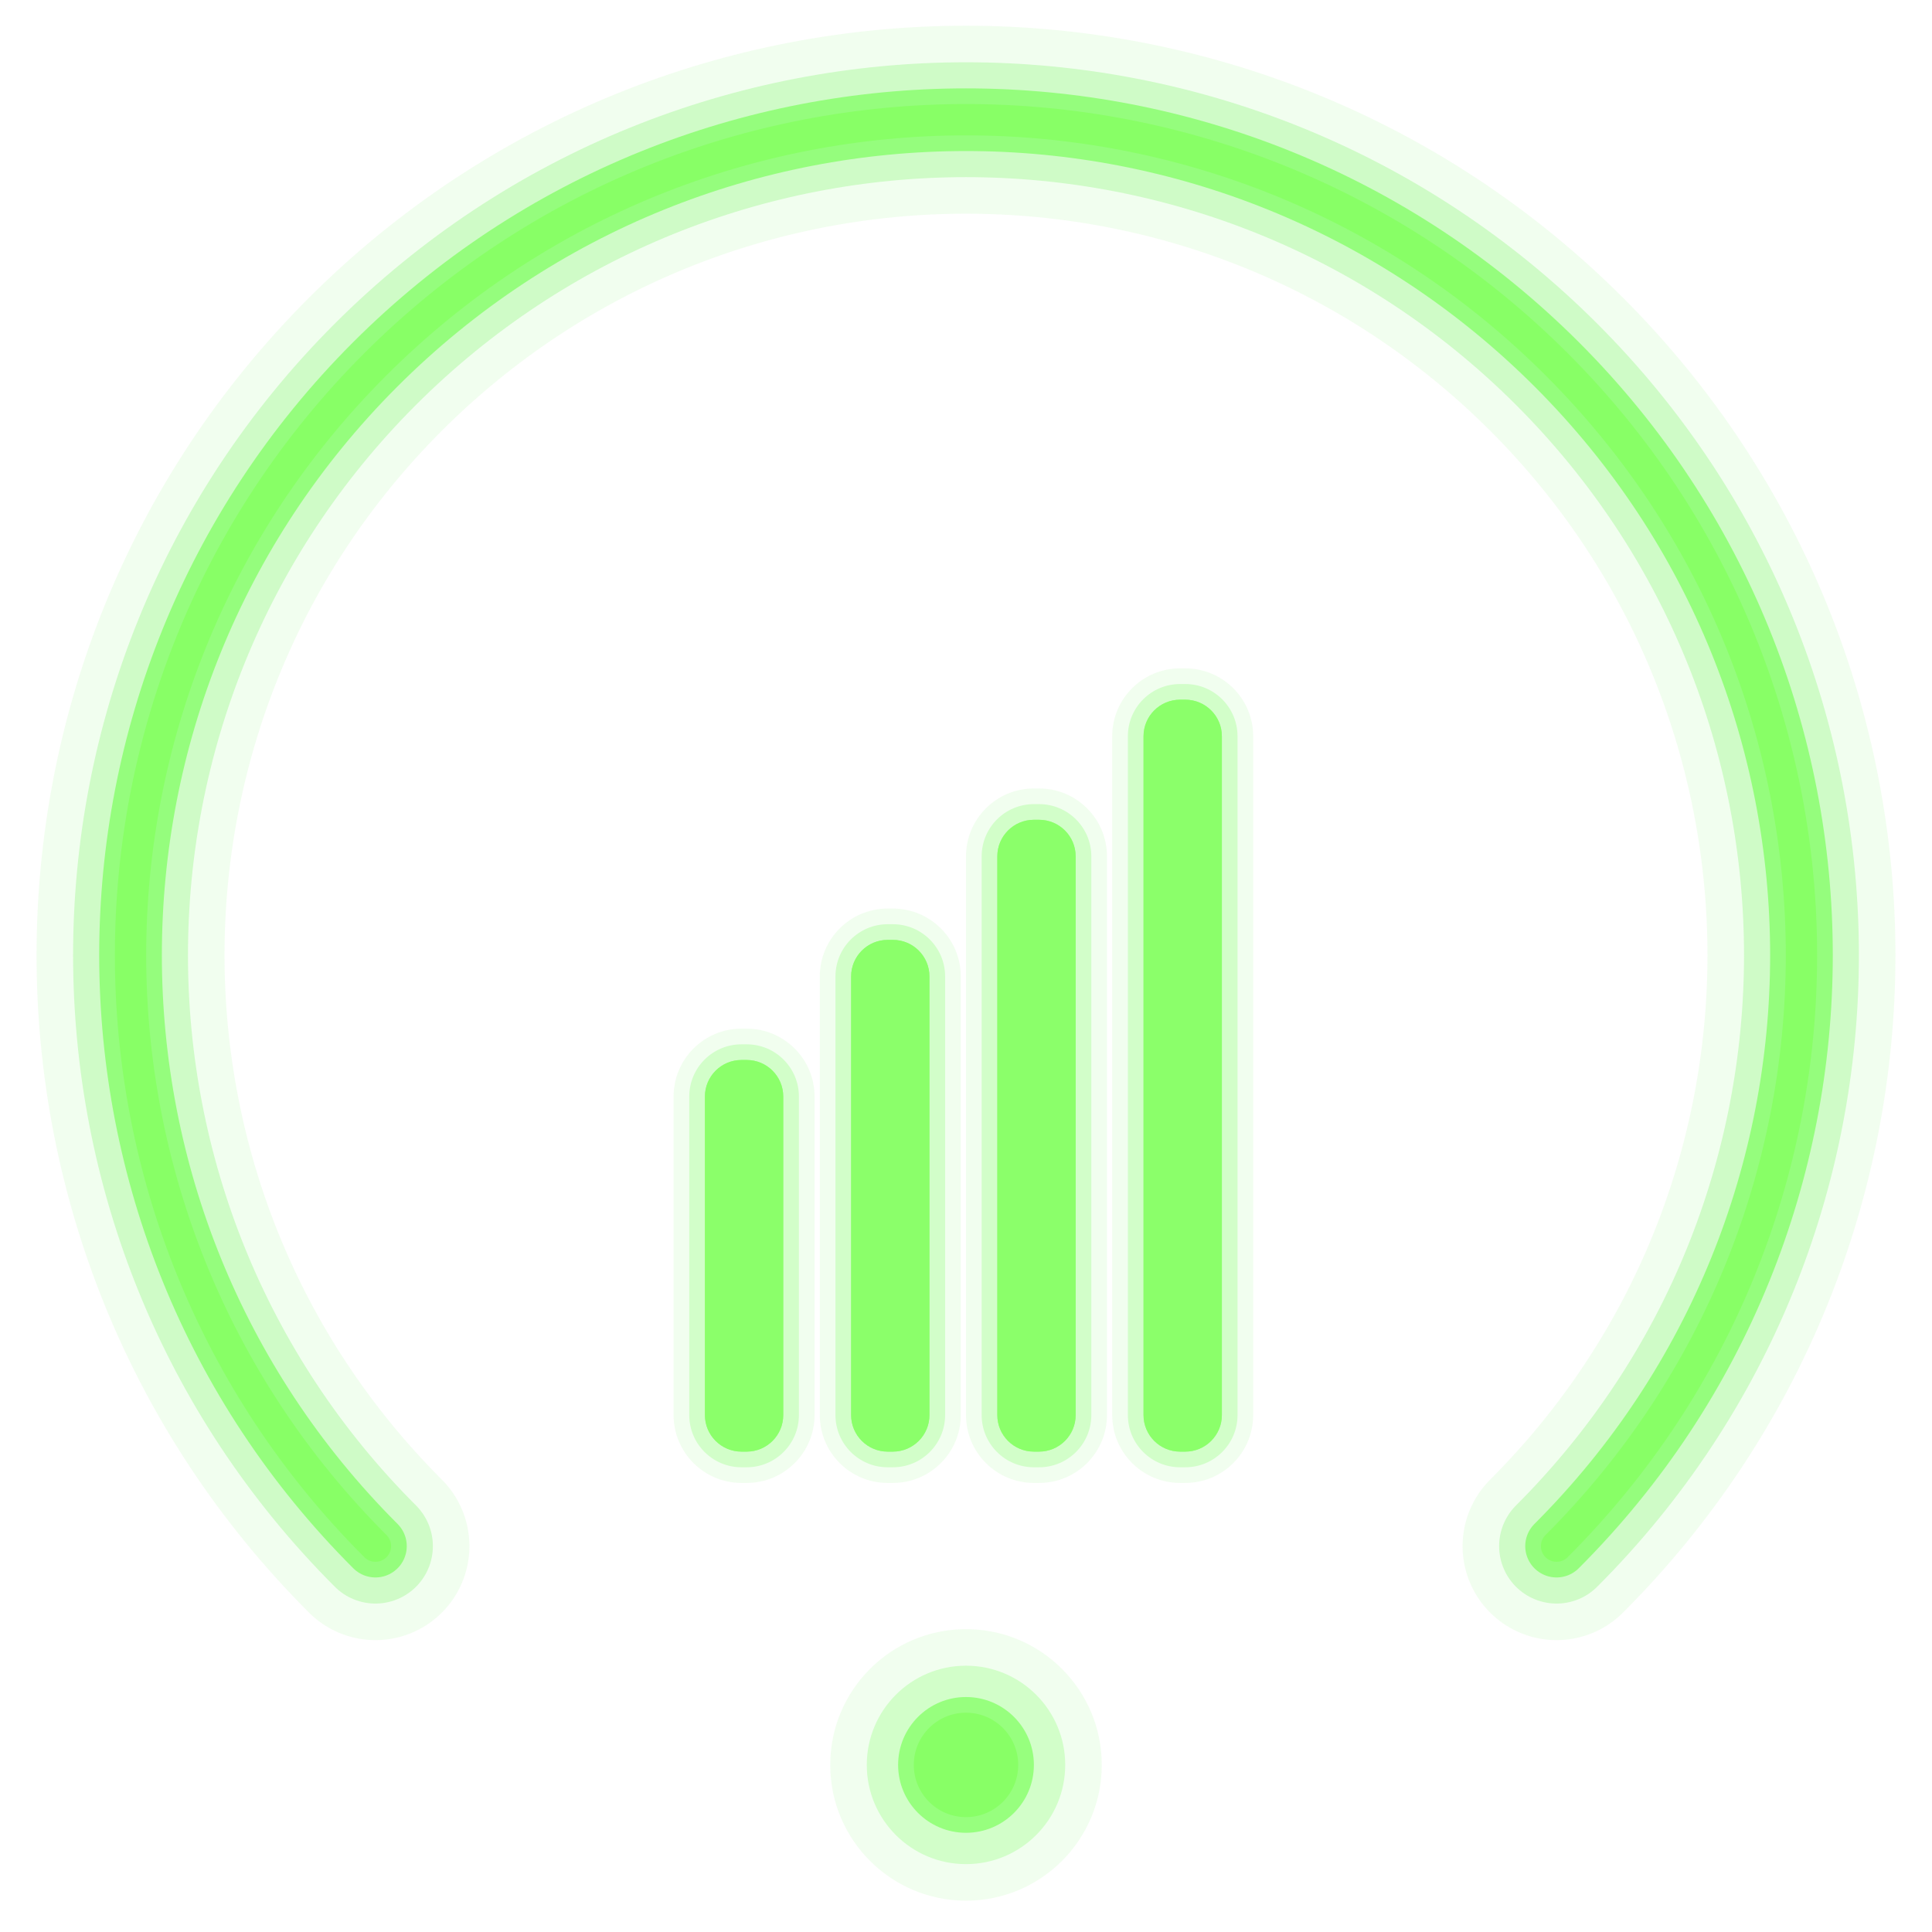
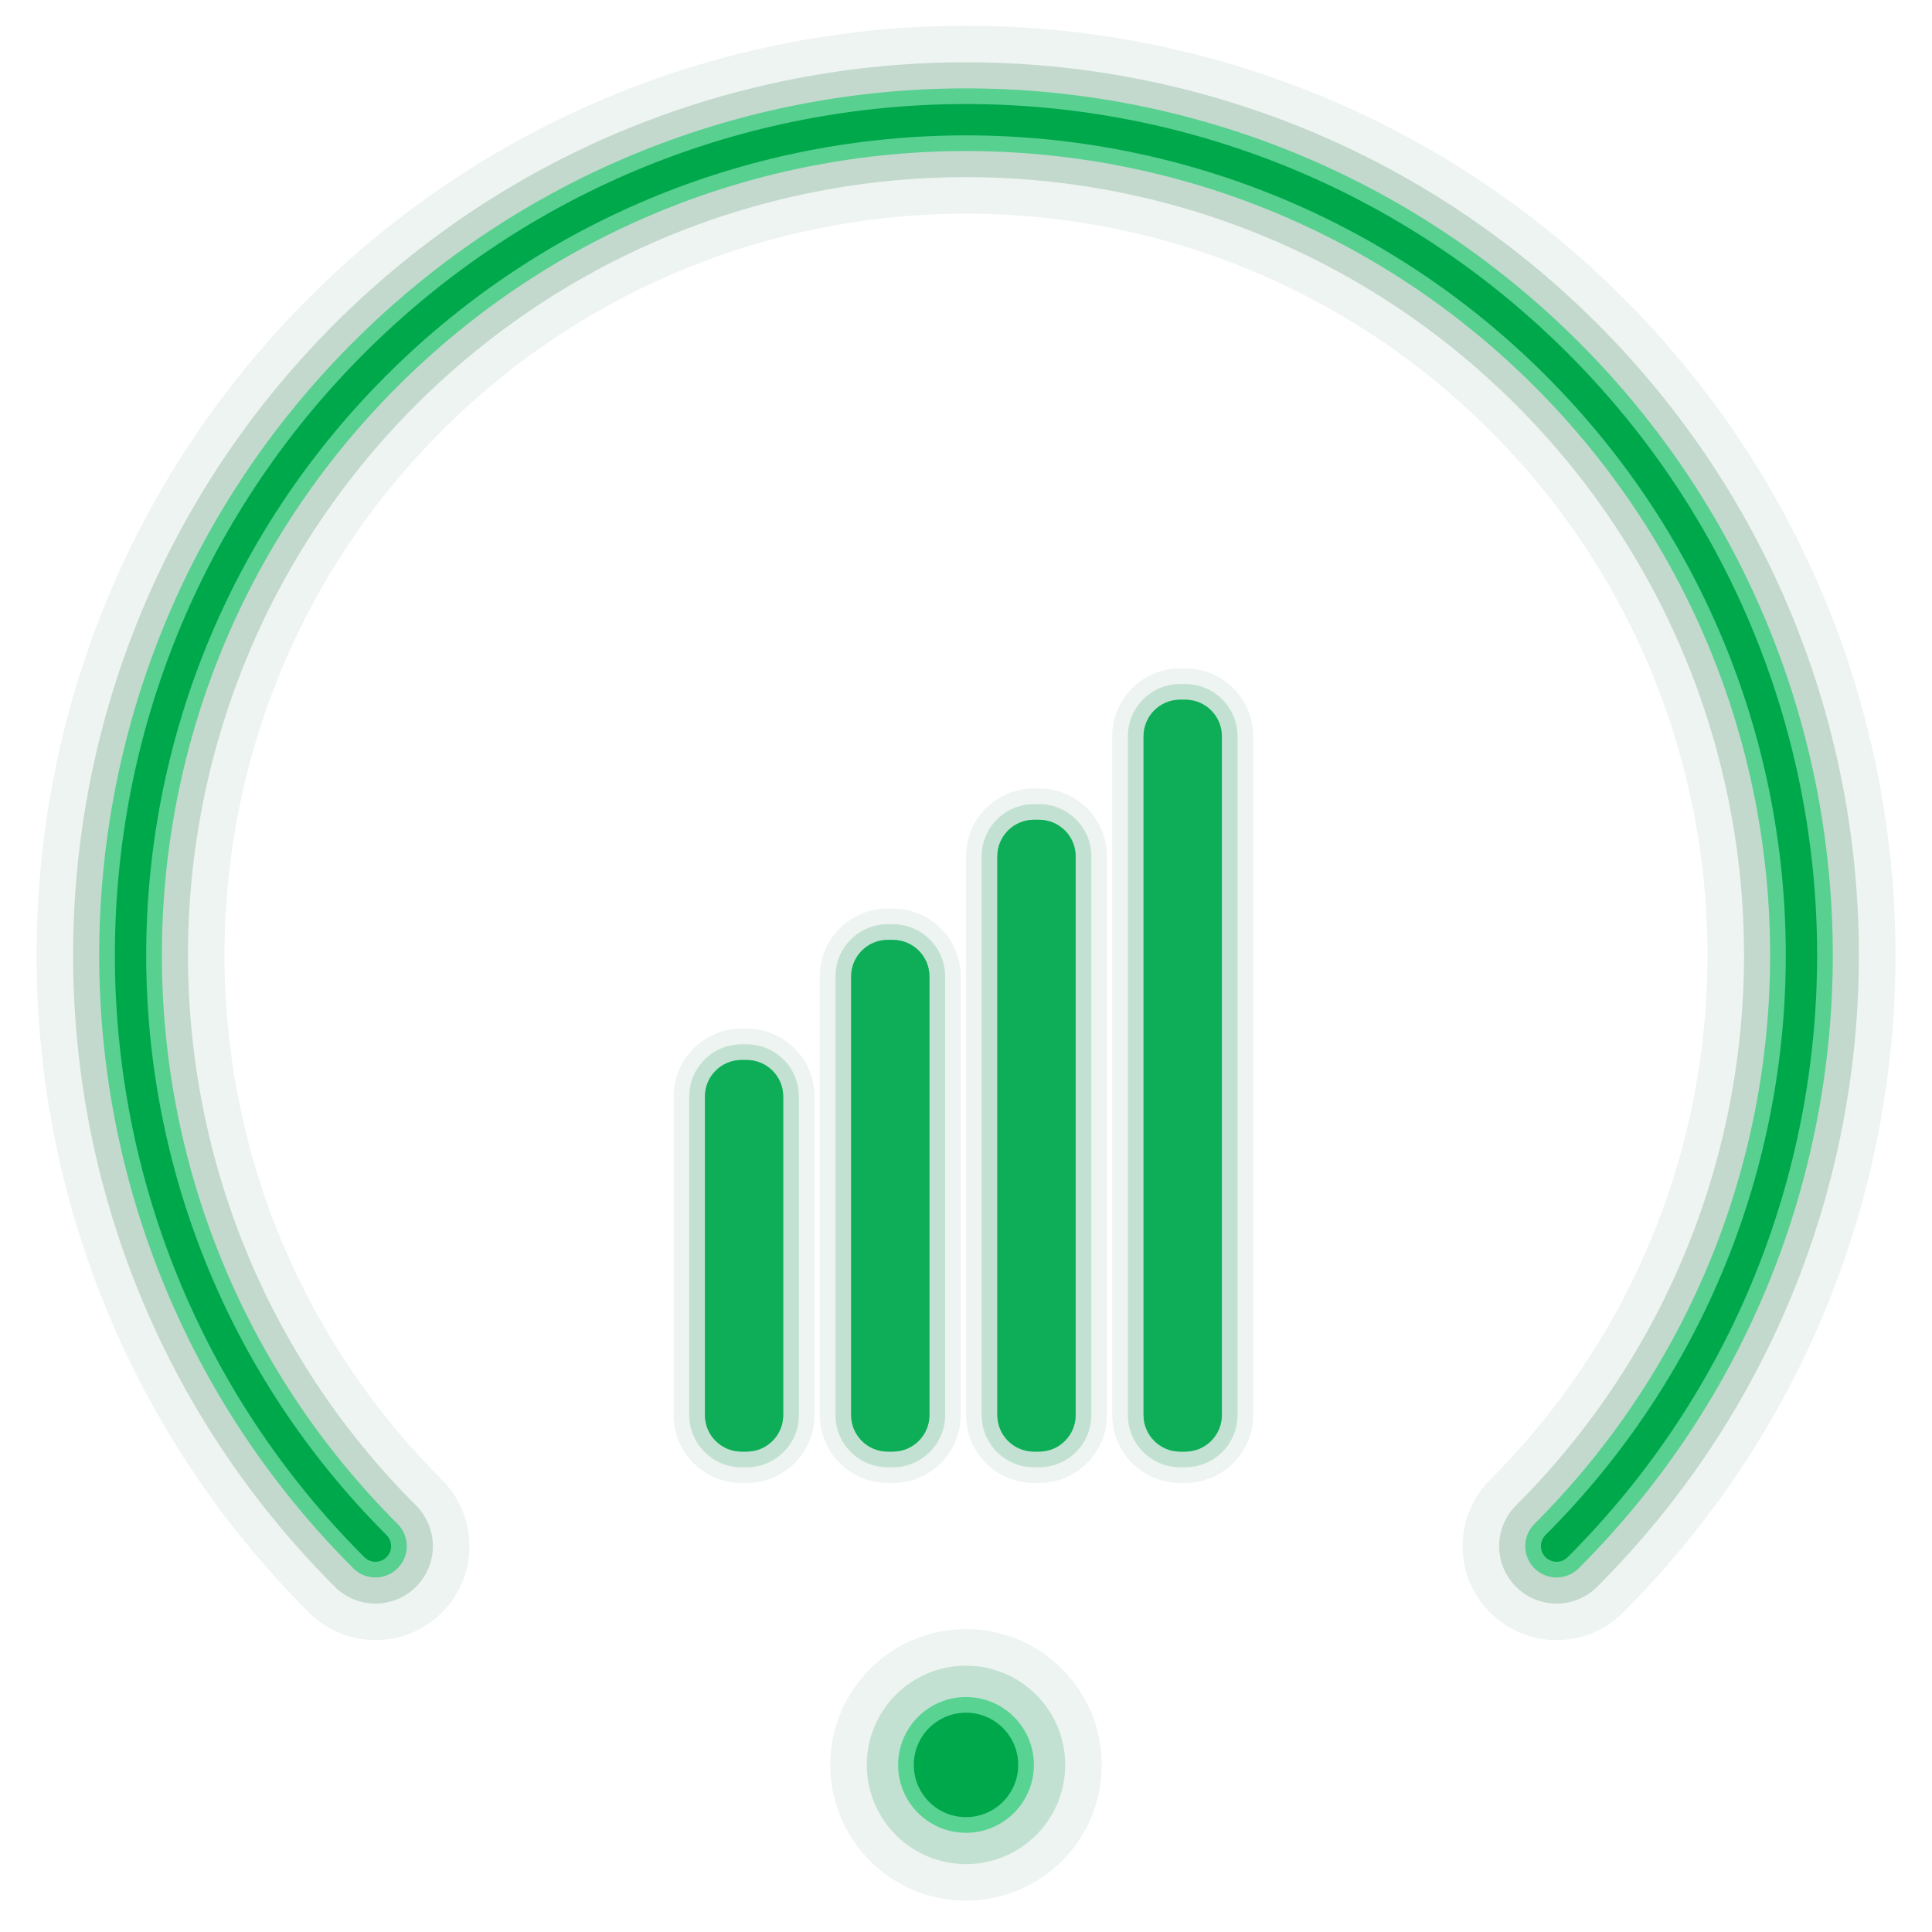
<svg xmlns="http://www.w3.org/2000/svg" width="100%" viewBox="155 152 370 370" role="img" style="">
  <defs>
  
</defs>
-   <path d="M 226.9 448.1 A 160 160 0 1 1 453.1 448.1" stroke-width="36" stroke-linecap="round" style="fill:none;stroke:rgb(51, 238, 17);color:rgb(255, 255, 255);stroke-width:36px;stroke-linecap:round;stroke-linejoin:miter;opacity:0.07;font-family:&quot;Anthropic Sans&quot;, -apple-system, BlinkMacSystemFont, &quot;Segoe UI&quot;, sans-serif;font-size:16px;font-weight:400;text-anchor:start;dominant-baseline:auto" />
-   <path d="M 226.9 448.1 A 160 160 0 1 1 453.1 448.1" stroke-width="22" stroke-linecap="round" style="fill:none;stroke:rgb(51, 238, 17);color:rgb(255, 255, 255);stroke-width:22px;stroke-linecap:round;stroke-linejoin:miter;opacity:0.18;font-family:&quot;Anthropic Sans&quot;, -apple-system, BlinkMacSystemFont, &quot;Segoe UI&quot;, sans-serif;font-size:16px;font-weight:400;text-anchor:start;dominant-baseline:auto" />
-   <path d="M 226.9 448.1 A 160 160 0 1 1 453.1 448.1" stroke-width="12" stroke-linecap="round" style="fill:none;stroke:rgb(102, 255, 64);color:rgb(255, 255, 255);stroke-width:12px;stroke-linecap:round;stroke-linejoin:miter;opacity:0.55;font-family:&quot;Anthropic Sans&quot;, -apple-system, BlinkMacSystemFont, &quot;Segoe UI&quot;, sans-serif;font-size:16px;font-weight:400;text-anchor:start;dominant-baseline:auto" />
-   <path d="M 226.9 448.1 A 160 160 0 1 1 453.1 448.1" stroke-width="6" stroke-linecap="round" style="fill:none;stroke:rgb(136, 255, 102);color:rgb(255, 255, 255);stroke-width:6px;stroke-linecap:round;stroke-linejoin:miter;opacity:1;font-family:&quot;Anthropic Sans&quot;, -apple-system, BlinkMacSystemFont, &quot;Segoe UI&quot;, sans-serif;font-size:16px;font-weight:400;text-anchor:start;dominant-baseline:auto" />
-   <circle cx="340" cy="490" r="26" style="fill:rgb(51, 238, 17);stroke:none;color:rgb(255, 255, 255);stroke-width:1px;stroke-linecap:butt;stroke-linejoin:miter;opacity:0.07;font-family:&quot;Anthropic Sans&quot;, -apple-system, BlinkMacSystemFont, &quot;Segoe UI&quot;, sans-serif;font-size:16px;font-weight:400;text-anchor:start;dominant-baseline:auto" />
-   <circle cx="340" cy="490" r="19" style="fill:rgb(68, 255, 30);stroke:none;color:rgb(255, 255, 255);stroke-width:1px;stroke-linecap:butt;stroke-linejoin:miter;opacity:0.18;font-family:&quot;Anthropic Sans&quot;, -apple-system, BlinkMacSystemFont, &quot;Segoe UI&quot;, sans-serif;font-size:16px;font-weight:400;text-anchor:start;dominant-baseline:auto" />
-   <circle cx="340" cy="490" r="13" style="fill:rgb(102, 255, 64);stroke:none;color:rgb(255, 255, 255);stroke-width:1px;stroke-linecap:butt;stroke-linejoin:miter;opacity:0.55;font-family:&quot;Anthropic Sans&quot;, -apple-system, BlinkMacSystemFont, &quot;Segoe UI&quot;, sans-serif;font-size:16px;font-weight:400;text-anchor:start;dominant-baseline:auto" />
-   <circle cx="340" cy="490" r="10" style="fill:rgb(136, 255, 102);stroke:none;color:rgb(255, 255, 255);stroke-width:1px;stroke-linecap:butt;stroke-linejoin:miter;opacity:1;font-family:&quot;Anthropic Sans&quot;, -apple-system, BlinkMacSystemFont, &quot;Segoe UI&quot;, sans-serif;font-size:16px;font-weight:400;text-anchor:start;dominant-baseline:auto" />
-   <rect x="284" y="349" width="27" height="87" rx="13" style="fill:rgb(51, 238, 17);stroke:none;color:rgb(255, 255, 255);stroke-width:1px;stroke-linecap:butt;stroke-linejoin:miter;opacity:0.07;font-family:&quot;Anthropic Sans&quot;, -apple-system, BlinkMacSystemFont, &quot;Segoe UI&quot;, sans-serif;font-size:16px;font-weight:400;text-anchor:start;dominant-baseline:auto" />
-   <rect x="287" y="352" width="21" height="81" rx="10" style="fill:rgb(68, 255, 30);stroke:none;color:rgb(255, 255, 255);stroke-width:1px;stroke-linecap:butt;stroke-linejoin:miter;opacity:0.18;font-family:&quot;Anthropic Sans&quot;, -apple-system, BlinkMacSystemFont, &quot;Segoe UI&quot;, sans-serif;font-size:16px;font-weight:400;text-anchor:start;dominant-baseline:auto" />
-   <rect x="290" y="355" width="15" height="75" rx="7" style="fill:rgb(102, 255, 64);stroke:none;color:rgb(255, 255, 255);stroke-width:1px;stroke-linecap:butt;stroke-linejoin:miter;opacity:0.55;font-family:&quot;Anthropic Sans&quot;, -apple-system, BlinkMacSystemFont, &quot;Segoe UI&quot;, sans-serif;font-size:16px;font-weight:400;text-anchor:start;dominant-baseline:auto" />
-   <rect x="290" y="355" width="15" height="75" rx="7" style="opacity:0.85;fill:rgb(136, 255, 102);stroke:none;color:rgb(255, 255, 255);stroke-width:1px;stroke-linecap:butt;stroke-linejoin:miter;opacity:0.85;font-family:&quot;Anthropic Sans&quot;, -apple-system, BlinkMacSystemFont, &quot;Segoe UI&quot;, sans-serif;font-size:16px;font-weight:400;text-anchor:start;dominant-baseline:auto" />
-   <rect x="312" y="326" width="27" height="110" rx="13" style="fill:rgb(51, 238, 17);stroke:none;color:rgb(255, 255, 255);stroke-width:1px;stroke-linecap:butt;stroke-linejoin:miter;opacity:0.07;font-family:&quot;Anthropic Sans&quot;, -apple-system, BlinkMacSystemFont, &quot;Segoe UI&quot;, sans-serif;font-size:16px;font-weight:400;text-anchor:start;dominant-baseline:auto" />
-   <rect x="315" y="329" width="21" height="104" rx="10" style="fill:rgb(68, 255, 30);stroke:none;color:rgb(255, 255, 255);stroke-width:1px;stroke-linecap:butt;stroke-linejoin:miter;opacity:0.18;font-family:&quot;Anthropic Sans&quot;, -apple-system, BlinkMacSystemFont, &quot;Segoe UI&quot;, sans-serif;font-size:16px;font-weight:400;text-anchor:start;dominant-baseline:auto" />
-   <rect x="318" y="332" width="15" height="98" rx="7" style="fill:rgb(102, 255, 64);stroke:none;color:rgb(255, 255, 255);stroke-width:1px;stroke-linecap:butt;stroke-linejoin:miter;opacity:0.55;font-family:&quot;Anthropic Sans&quot;, -apple-system, BlinkMacSystemFont, &quot;Segoe UI&quot;, sans-serif;font-size:16px;font-weight:400;text-anchor:start;dominant-baseline:auto" />
-   <rect x="318" y="332" width="15" height="98" rx="7" style="opacity:0.85;fill:rgb(136, 255, 102);stroke:none;color:rgb(255, 255, 255);stroke-width:1px;stroke-linecap:butt;stroke-linejoin:miter;opacity:0.85;font-family:&quot;Anthropic Sans&quot;, -apple-system, BlinkMacSystemFont, &quot;Segoe UI&quot;, sans-serif;font-size:16px;font-weight:400;text-anchor:start;dominant-baseline:auto" />
-   <rect x="340" y="303" width="27" height="133" rx="13" style="fill:rgb(51, 238, 17);stroke:none;color:rgb(255, 255, 255);stroke-width:1px;stroke-linecap:butt;stroke-linejoin:miter;opacity:0.07;font-family:&quot;Anthropic Sans&quot;, -apple-system, BlinkMacSystemFont, &quot;Segoe UI&quot;, sans-serif;font-size:16px;font-weight:400;text-anchor:start;dominant-baseline:auto" />
-   <rect x="343" y="306" width="21" height="127" rx="10" style="fill:rgb(68, 255, 30);stroke:none;color:rgb(255, 255, 255);stroke-width:1px;stroke-linecap:butt;stroke-linejoin:miter;opacity:0.18;font-family:&quot;Anthropic Sans&quot;, -apple-system, BlinkMacSystemFont, &quot;Segoe UI&quot;, sans-serif;font-size:16px;font-weight:400;text-anchor:start;dominant-baseline:auto" />
-   <rect x="346" y="309" width="15" height="121" rx="7" style="fill:rgb(102, 255, 64);stroke:none;color:rgb(255, 255, 255);stroke-width:1px;stroke-linecap:butt;stroke-linejoin:miter;opacity:0.55;font-family:&quot;Anthropic Sans&quot;, -apple-system, BlinkMacSystemFont, &quot;Segoe UI&quot;, sans-serif;font-size:16px;font-weight:400;text-anchor:start;dominant-baseline:auto" />
-   <rect x="346" y="309" width="15" height="121" rx="7" style="opacity:0.85;fill:rgb(136, 255, 102);stroke:none;color:rgb(255, 255, 255);stroke-width:1px;stroke-linecap:butt;stroke-linejoin:miter;opacity:0.85;font-family:&quot;Anthropic Sans&quot;, -apple-system, BlinkMacSystemFont, &quot;Segoe UI&quot;, sans-serif;font-size:16px;font-weight:400;text-anchor:start;dominant-baseline:auto" />
-   <rect x="368" y="280" width="27" height="156" rx="13" style="fill:rgb(51, 238, 17);stroke:none;color:rgb(255, 255, 255);stroke-width:1px;stroke-linecap:butt;stroke-linejoin:miter;opacity:0.07;font-family:&quot;Anthropic Sans&quot;, -apple-system, BlinkMacSystemFont, &quot;Segoe UI&quot;, sans-serif;font-size:16px;font-weight:400;text-anchor:start;dominant-baseline:auto" />
-   <rect x="371" y="283" width="21" height="150" rx="10" style="fill:rgb(68, 255, 30);stroke:none;color:rgb(255, 255, 255);stroke-width:1px;stroke-linecap:butt;stroke-linejoin:miter;opacity:0.18;font-family:&quot;Anthropic Sans&quot;, -apple-system, BlinkMacSystemFont, &quot;Segoe UI&quot;, sans-serif;font-size:16px;font-weight:400;text-anchor:start;dominant-baseline:auto" />
-   <rect x="374" y="286" width="15" height="144" rx="7" style="fill:rgb(102, 255, 64);stroke:none;color:rgb(255, 255, 255);stroke-width:1px;stroke-linecap:butt;stroke-linejoin:miter;opacity:0.55;font-family:&quot;Anthropic Sans&quot;, -apple-system, BlinkMacSystemFont, &quot;Segoe UI&quot;, sans-serif;font-size:16px;font-weight:400;text-anchor:start;dominant-baseline:auto" />
-   <rect x="374" y="286" width="15" height="144" rx="7" style="opacity:0.85;fill:rgb(136, 255, 102);stroke:none;color:rgb(255, 255, 255);stroke-width:1px;stroke-linecap:butt;stroke-linejoin:miter;opacity:0.85;font-family:&quot;Anthropic Sans&quot;, -apple-system, BlinkMacSystemFont, &quot;Segoe UI&quot;, sans-serif;font-size:16px;font-weight:400;text-anchor:start;dominant-baseline:auto" />
+   <path d="M 226.9 448.1 A 160 160 0 1 1 453.1 448.1" stroke-width="36" stroke-linecap="round" style="fill:none;stroke:rgb(0, 92, 46);color:rgb(255, 255, 255);stroke-width:36px;stroke-linecap:round;stroke-linejoin:miter;opacity:0.07;font-family:&quot;Anthropic Sans&quot;, -apple-system, BlinkMacSystemFont, &quot;Segoe UI&quot;, sans-serif;font-size:16px;font-weight:400;text-anchor:start;dominant-baseline:auto" />
+   <path d="M 226.9 448.1 A 160 160 0 1 1 453.1 448.1" stroke-width="22" stroke-linecap="round" style="fill:none;stroke:rgb(0, 92, 46);color:rgb(255, 255, 255);stroke-width:22px;stroke-linecap:round;stroke-linejoin:miter;opacity:0.18;font-family:&quot;Anthropic Sans&quot;, -apple-system, BlinkMacSystemFont, &quot;Segoe UI&quot;, sans-serif;font-size:16px;font-weight:400;text-anchor:start;dominant-baseline:auto" />
+   <path d="M 226.9 448.1 A 160 160 0 1 1 453.1 448.1" stroke-width="12" stroke-linecap="round" style="fill:none;stroke:rgb(0, 200, 92);color:rgb(255, 255, 255);stroke-width:12px;stroke-linecap:round;stroke-linejoin:miter;opacity:0.55;font-family:&quot;Anthropic Sans&quot;, -apple-system, BlinkMacSystemFont, &quot;Segoe UI&quot;, sans-serif;font-size:16px;font-weight:400;text-anchor:start;dominant-baseline:auto" />
+   <path d="M 226.9 448.1 A 160 160 0 1 1 453.1 448.1" stroke-width="6" stroke-linecap="round" style="fill:none;stroke:rgb(0, 168, 76);color:rgb(255, 255, 255);stroke-width:6px;stroke-linecap:round;stroke-linejoin:miter;opacity:1;font-family:&quot;Anthropic Sans&quot;, -apple-system, BlinkMacSystemFont, &quot;Segoe UI&quot;, sans-serif;font-size:16px;font-weight:400;text-anchor:start;dominant-baseline:auto" />
+   <circle cx="340" cy="490" r="26" style="fill:rgb(0, 92, 46);stroke:none;color:rgb(255, 255, 255);stroke-width:1px;stroke-linecap:butt;stroke-linejoin:miter;opacity:0.07;font-family:&quot;Anthropic Sans&quot;, -apple-system, BlinkMacSystemFont, &quot;Segoe UI&quot;, sans-serif;font-size:16px;font-weight:400;text-anchor:start;dominant-baseline:auto" />
+   <circle cx="340" cy="490" r="19" style="fill:rgb(0, 138, 69);stroke:none;color:rgb(255, 255, 255);stroke-width:1px;stroke-linecap:butt;stroke-linejoin:miter;opacity:0.18;font-family:&quot;Anthropic Sans&quot;, -apple-system, BlinkMacSystemFont, &quot;Segoe UI&quot;, sans-serif;font-size:16px;font-weight:400;text-anchor:start;dominant-baseline:auto" />
+   <circle cx="340" cy="490" r="13" style="fill:rgb(0, 200, 92);stroke:none;color:rgb(255, 255, 255);stroke-width:1px;stroke-linecap:butt;stroke-linejoin:miter;opacity:0.55;font-family:&quot;Anthropic Sans&quot;, -apple-system, BlinkMacSystemFont, &quot;Segoe UI&quot;, sans-serif;font-size:16px;font-weight:400;text-anchor:start;dominant-baseline:auto" />
+   <circle cx="340" cy="490" r="10" style="fill:rgb(0, 168, 76);stroke:none;color:rgb(255, 255, 255);stroke-width:1px;stroke-linecap:butt;stroke-linejoin:miter;opacity:1;font-family:&quot;Anthropic Sans&quot;, -apple-system, BlinkMacSystemFont, &quot;Segoe UI&quot;, sans-serif;font-size:16px;font-weight:400;text-anchor:start;dominant-baseline:auto" />
+   <rect x="284" y="349" width="27" height="87" rx="13" style="fill:rgb(0, 92, 46);stroke:none;color:rgb(255, 255, 255);stroke-width:1px;stroke-linecap:butt;stroke-linejoin:miter;opacity:0.07;font-family:&quot;Anthropic Sans&quot;, -apple-system, BlinkMacSystemFont, &quot;Segoe UI&quot;, sans-serif;font-size:16px;font-weight:400;text-anchor:start;dominant-baseline:auto" />
+   <rect x="287" y="352" width="21" height="81" rx="10" style="fill:rgb(0, 138, 69);stroke:none;color:rgb(255, 255, 255);stroke-width:1px;stroke-linecap:butt;stroke-linejoin:miter;opacity:0.18;font-family:&quot;Anthropic Sans&quot;, -apple-system, BlinkMacSystemFont, &quot;Segoe UI&quot;, sans-serif;font-size:16px;font-weight:400;text-anchor:start;dominant-baseline:auto" />
+   <rect x="290" y="355" width="15" height="75" rx="7" style="fill:rgb(0, 200, 92);stroke:none;color:rgb(255, 255, 255);stroke-width:1px;stroke-linecap:butt;stroke-linejoin:miter;opacity:0.55;font-family:&quot;Anthropic Sans&quot;, -apple-system, BlinkMacSystemFont, &quot;Segoe UI&quot;, sans-serif;font-size:16px;font-weight:400;text-anchor:start;dominant-baseline:auto" />
+   <rect x="290" y="355" width="15" height="75" rx="7" style="opacity:0.85;fill:rgb(0, 168, 76);stroke:none;color:rgb(255, 255, 255);stroke-width:1px;stroke-linecap:butt;stroke-linejoin:miter;opacity:0.85;font-family:&quot;Anthropic Sans&quot;, -apple-system, BlinkMacSystemFont, &quot;Segoe UI&quot;, sans-serif;font-size:16px;font-weight:400;text-anchor:start;dominant-baseline:auto" />
+   <rect x="312" y="326" width="27" height="110" rx="13" style="fill:rgb(0, 92, 46);stroke:none;color:rgb(255, 255, 255);stroke-width:1px;stroke-linecap:butt;stroke-linejoin:miter;opacity:0.07;font-family:&quot;Anthropic Sans&quot;, -apple-system, BlinkMacSystemFont, &quot;Segoe UI&quot;, sans-serif;font-size:16px;font-weight:400;text-anchor:start;dominant-baseline:auto" />
+   <rect x="315" y="329" width="21" height="104" rx="10" style="fill:rgb(0, 138, 69);stroke:none;color:rgb(255, 255, 255);stroke-width:1px;stroke-linecap:butt;stroke-linejoin:miter;opacity:0.18;font-family:&quot;Anthropic Sans&quot;, -apple-system, BlinkMacSystemFont, &quot;Segoe UI&quot;, sans-serif;font-size:16px;font-weight:400;text-anchor:start;dominant-baseline:auto" />
+   <rect x="318" y="332" width="15" height="98" rx="7" style="fill:rgb(0, 200, 92);stroke:none;color:rgb(255, 255, 255);stroke-width:1px;stroke-linecap:butt;stroke-linejoin:miter;opacity:0.55;font-family:&quot;Anthropic Sans&quot;, -apple-system, BlinkMacSystemFont, &quot;Segoe UI&quot;, sans-serif;font-size:16px;font-weight:400;text-anchor:start;dominant-baseline:auto" />
+   <rect x="318" y="332" width="15" height="98" rx="7" style="opacity:0.85;fill:rgb(0, 168, 76);stroke:none;color:rgb(255, 255, 255);stroke-width:1px;stroke-linecap:butt;stroke-linejoin:miter;opacity:0.85;font-family:&quot;Anthropic Sans&quot;, -apple-system, BlinkMacSystemFont, &quot;Segoe UI&quot;, sans-serif;font-size:16px;font-weight:400;text-anchor:start;dominant-baseline:auto" />
+   <rect x="340" y="303" width="27" height="133" rx="13" style="fill:rgb(0, 92, 46);stroke:none;color:rgb(255, 255, 255);stroke-width:1px;stroke-linecap:butt;stroke-linejoin:miter;opacity:0.07;font-family:&quot;Anthropic Sans&quot;, -apple-system, BlinkMacSystemFont, &quot;Segoe UI&quot;, sans-serif;font-size:16px;font-weight:400;text-anchor:start;dominant-baseline:auto" />
+   <rect x="343" y="306" width="21" height="127" rx="10" style="fill:rgb(0, 138, 69);stroke:none;color:rgb(255, 255, 255);stroke-width:1px;stroke-linecap:butt;stroke-linejoin:miter;opacity:0.18;font-family:&quot;Anthropic Sans&quot;, -apple-system, BlinkMacSystemFont, &quot;Segoe UI&quot;, sans-serif;font-size:16px;font-weight:400;text-anchor:start;dominant-baseline:auto" />
+   <rect x="346" y="309" width="15" height="121" rx="7" style="fill:rgb(0, 200, 92);stroke:none;color:rgb(255, 255, 255);stroke-width:1px;stroke-linecap:butt;stroke-linejoin:miter;opacity:0.55;font-family:&quot;Anthropic Sans&quot;, -apple-system, BlinkMacSystemFont, &quot;Segoe UI&quot;, sans-serif;font-size:16px;font-weight:400;text-anchor:start;dominant-baseline:auto" />
+   <rect x="346" y="309" width="15" height="121" rx="7" style="opacity:0.85;fill:rgb(0, 168, 76);stroke:none;color:rgb(255, 255, 255);stroke-width:1px;stroke-linecap:butt;stroke-linejoin:miter;opacity:0.85;font-family:&quot;Anthropic Sans&quot;, -apple-system, BlinkMacSystemFont, &quot;Segoe UI&quot;, sans-serif;font-size:16px;font-weight:400;text-anchor:start;dominant-baseline:auto" />
+   <rect x="368" y="280" width="27" height="156" rx="13" style="fill:rgb(0, 92, 46);stroke:none;color:rgb(255, 255, 255);stroke-width:1px;stroke-linecap:butt;stroke-linejoin:miter;opacity:0.07;font-family:&quot;Anthropic Sans&quot;, -apple-system, BlinkMacSystemFont, &quot;Segoe UI&quot;, sans-serif;font-size:16px;font-weight:400;text-anchor:start;dominant-baseline:auto" />
+   <rect x="371" y="283" width="21" height="150" rx="10" style="fill:rgb(0, 138, 69);stroke:none;color:rgb(255, 255, 255);stroke-width:1px;stroke-linecap:butt;stroke-linejoin:miter;opacity:0.18;font-family:&quot;Anthropic Sans&quot;, -apple-system, BlinkMacSystemFont, &quot;Segoe UI&quot;, sans-serif;font-size:16px;font-weight:400;text-anchor:start;dominant-baseline:auto" />
+   <rect x="374" y="286" width="15" height="144" rx="7" style="fill:rgb(0, 200, 92);stroke:none;color:rgb(255, 255, 255);stroke-width:1px;stroke-linecap:butt;stroke-linejoin:miter;opacity:0.55;font-family:&quot;Anthropic Sans&quot;, -apple-system, BlinkMacSystemFont, &quot;Segoe UI&quot;, sans-serif;font-size:16px;font-weight:400;text-anchor:start;dominant-baseline:auto" />
+   <rect x="374" y="286" width="15" height="144" rx="7" style="opacity:0.85;fill:rgb(0, 168, 76);stroke:none;color:rgb(255, 255, 255);stroke-width:1px;stroke-linecap:butt;stroke-linejoin:miter;opacity:0.85;font-family:&quot;Anthropic Sans&quot;, -apple-system, BlinkMacSystemFont, &quot;Segoe UI&quot;, sans-serif;font-size:16px;font-weight:400;text-anchor:start;dominant-baseline:auto" />
</svg>
